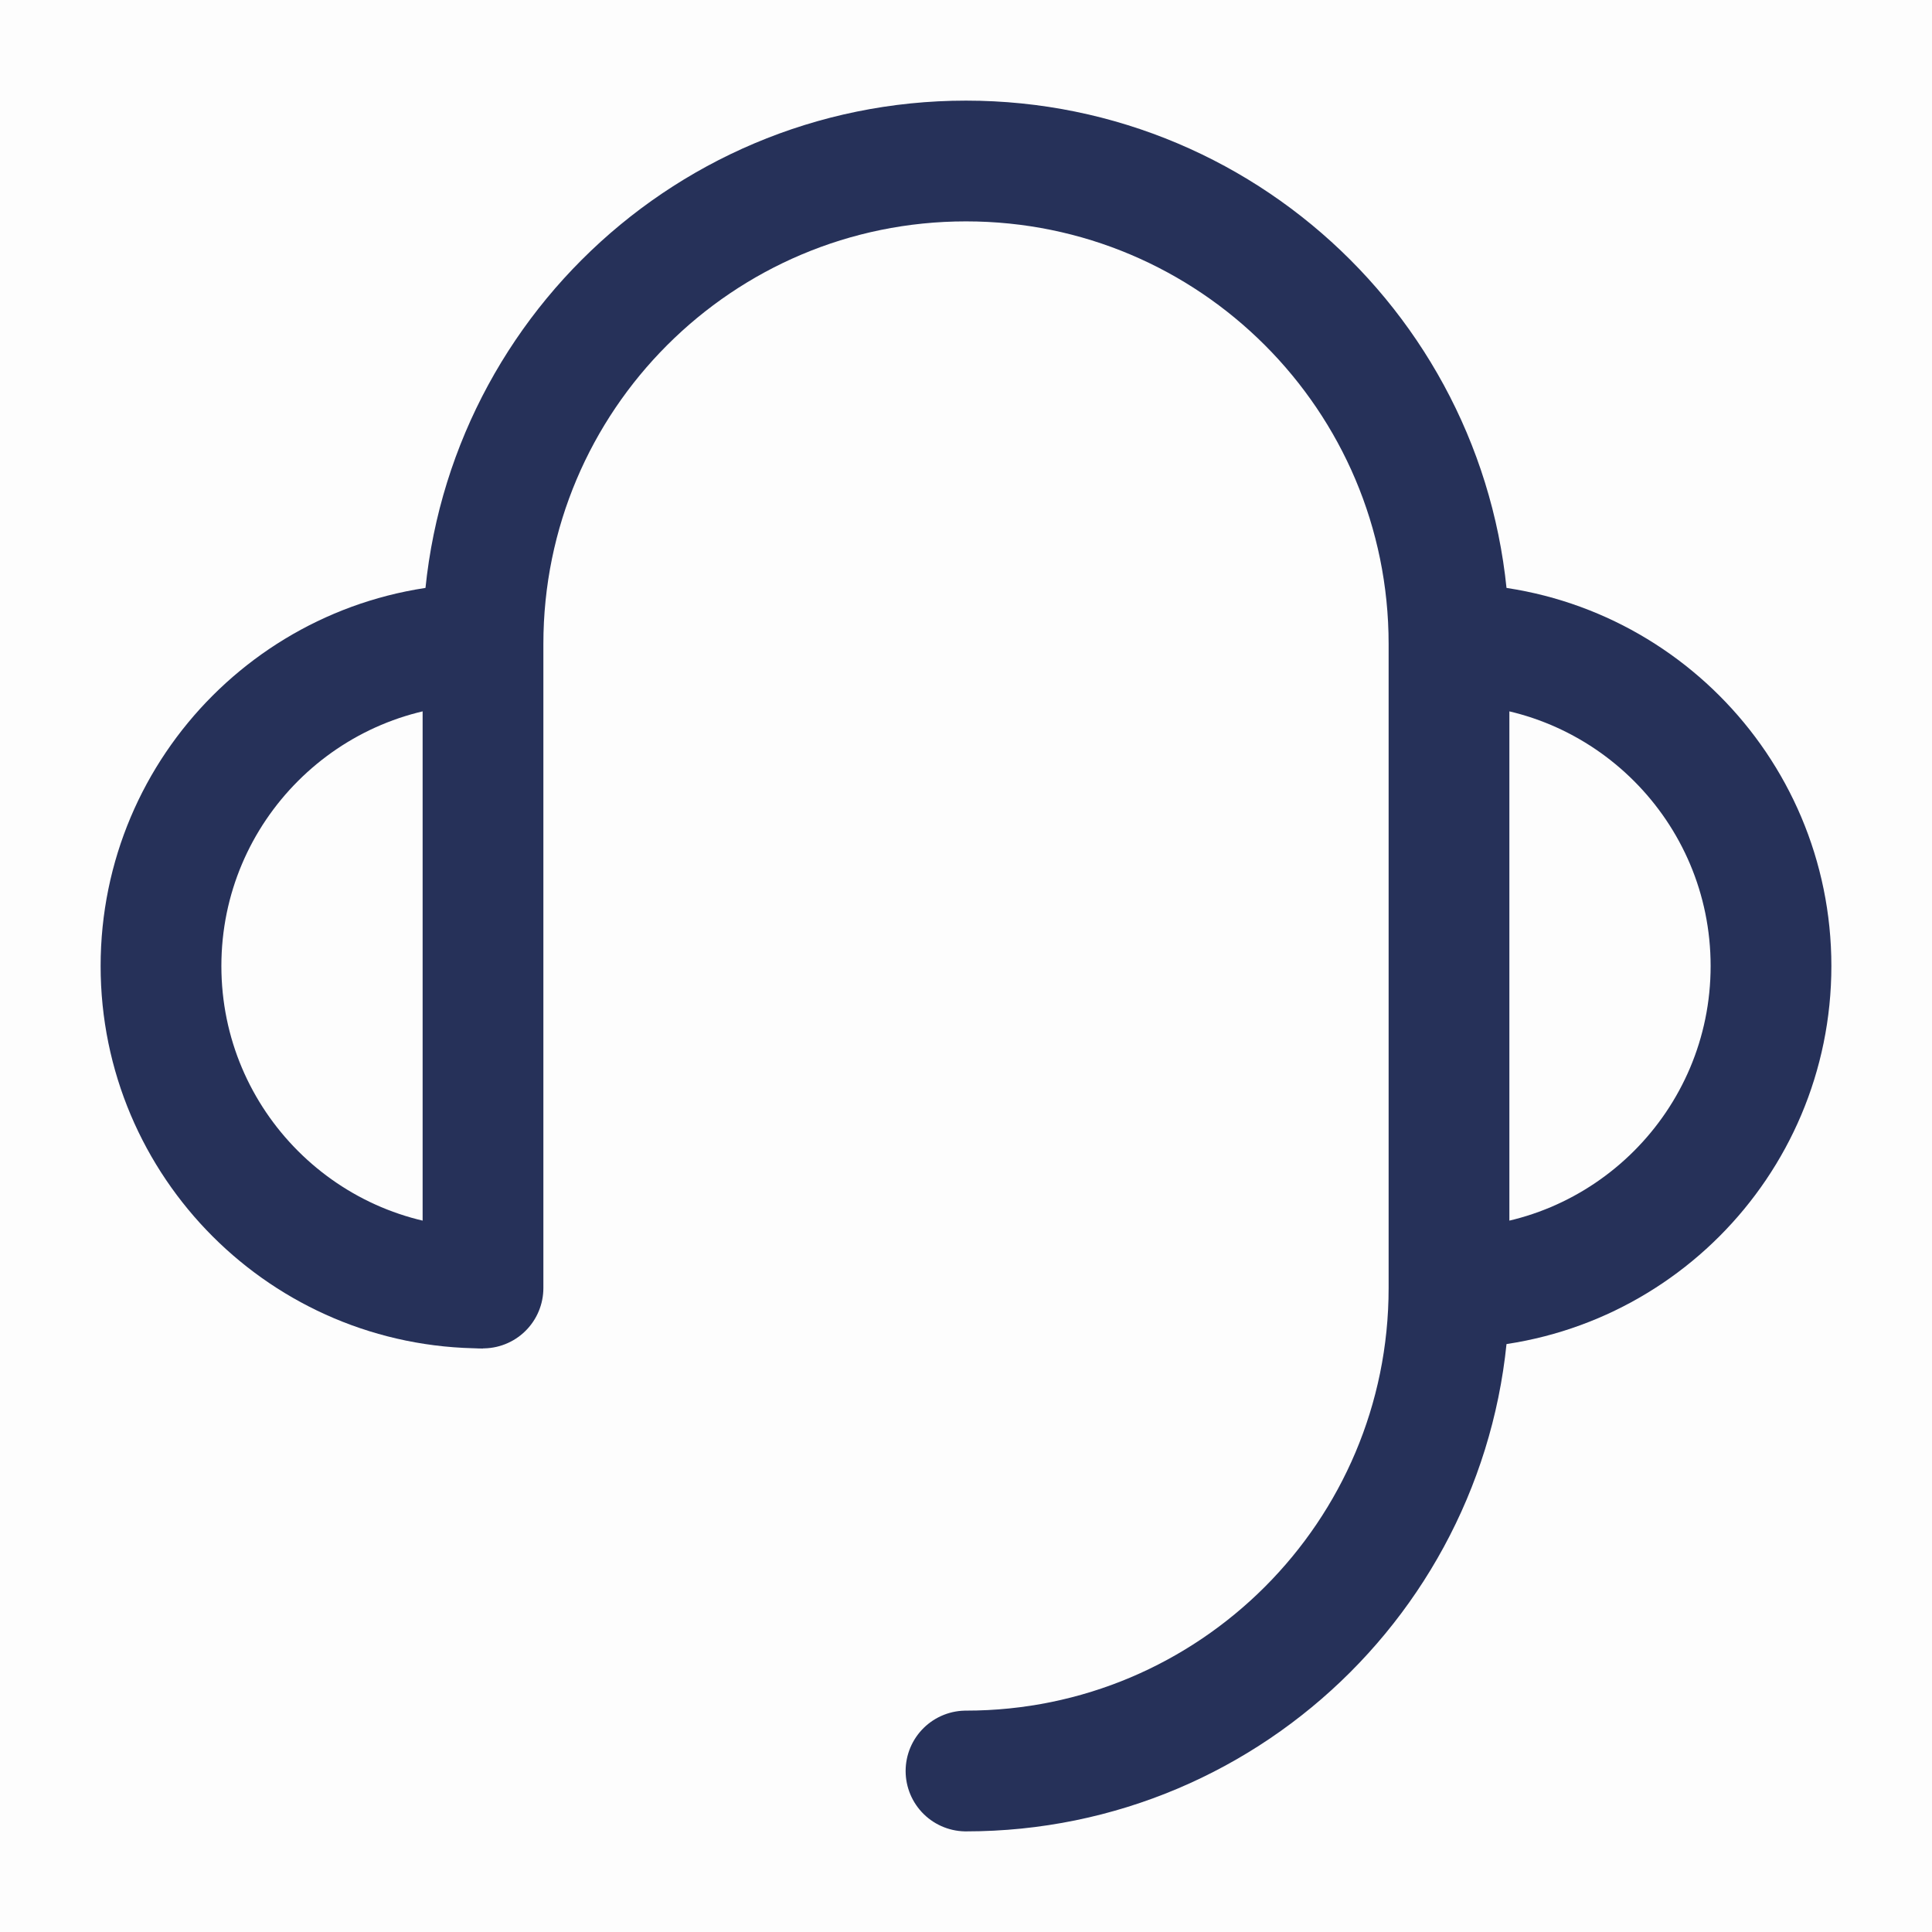
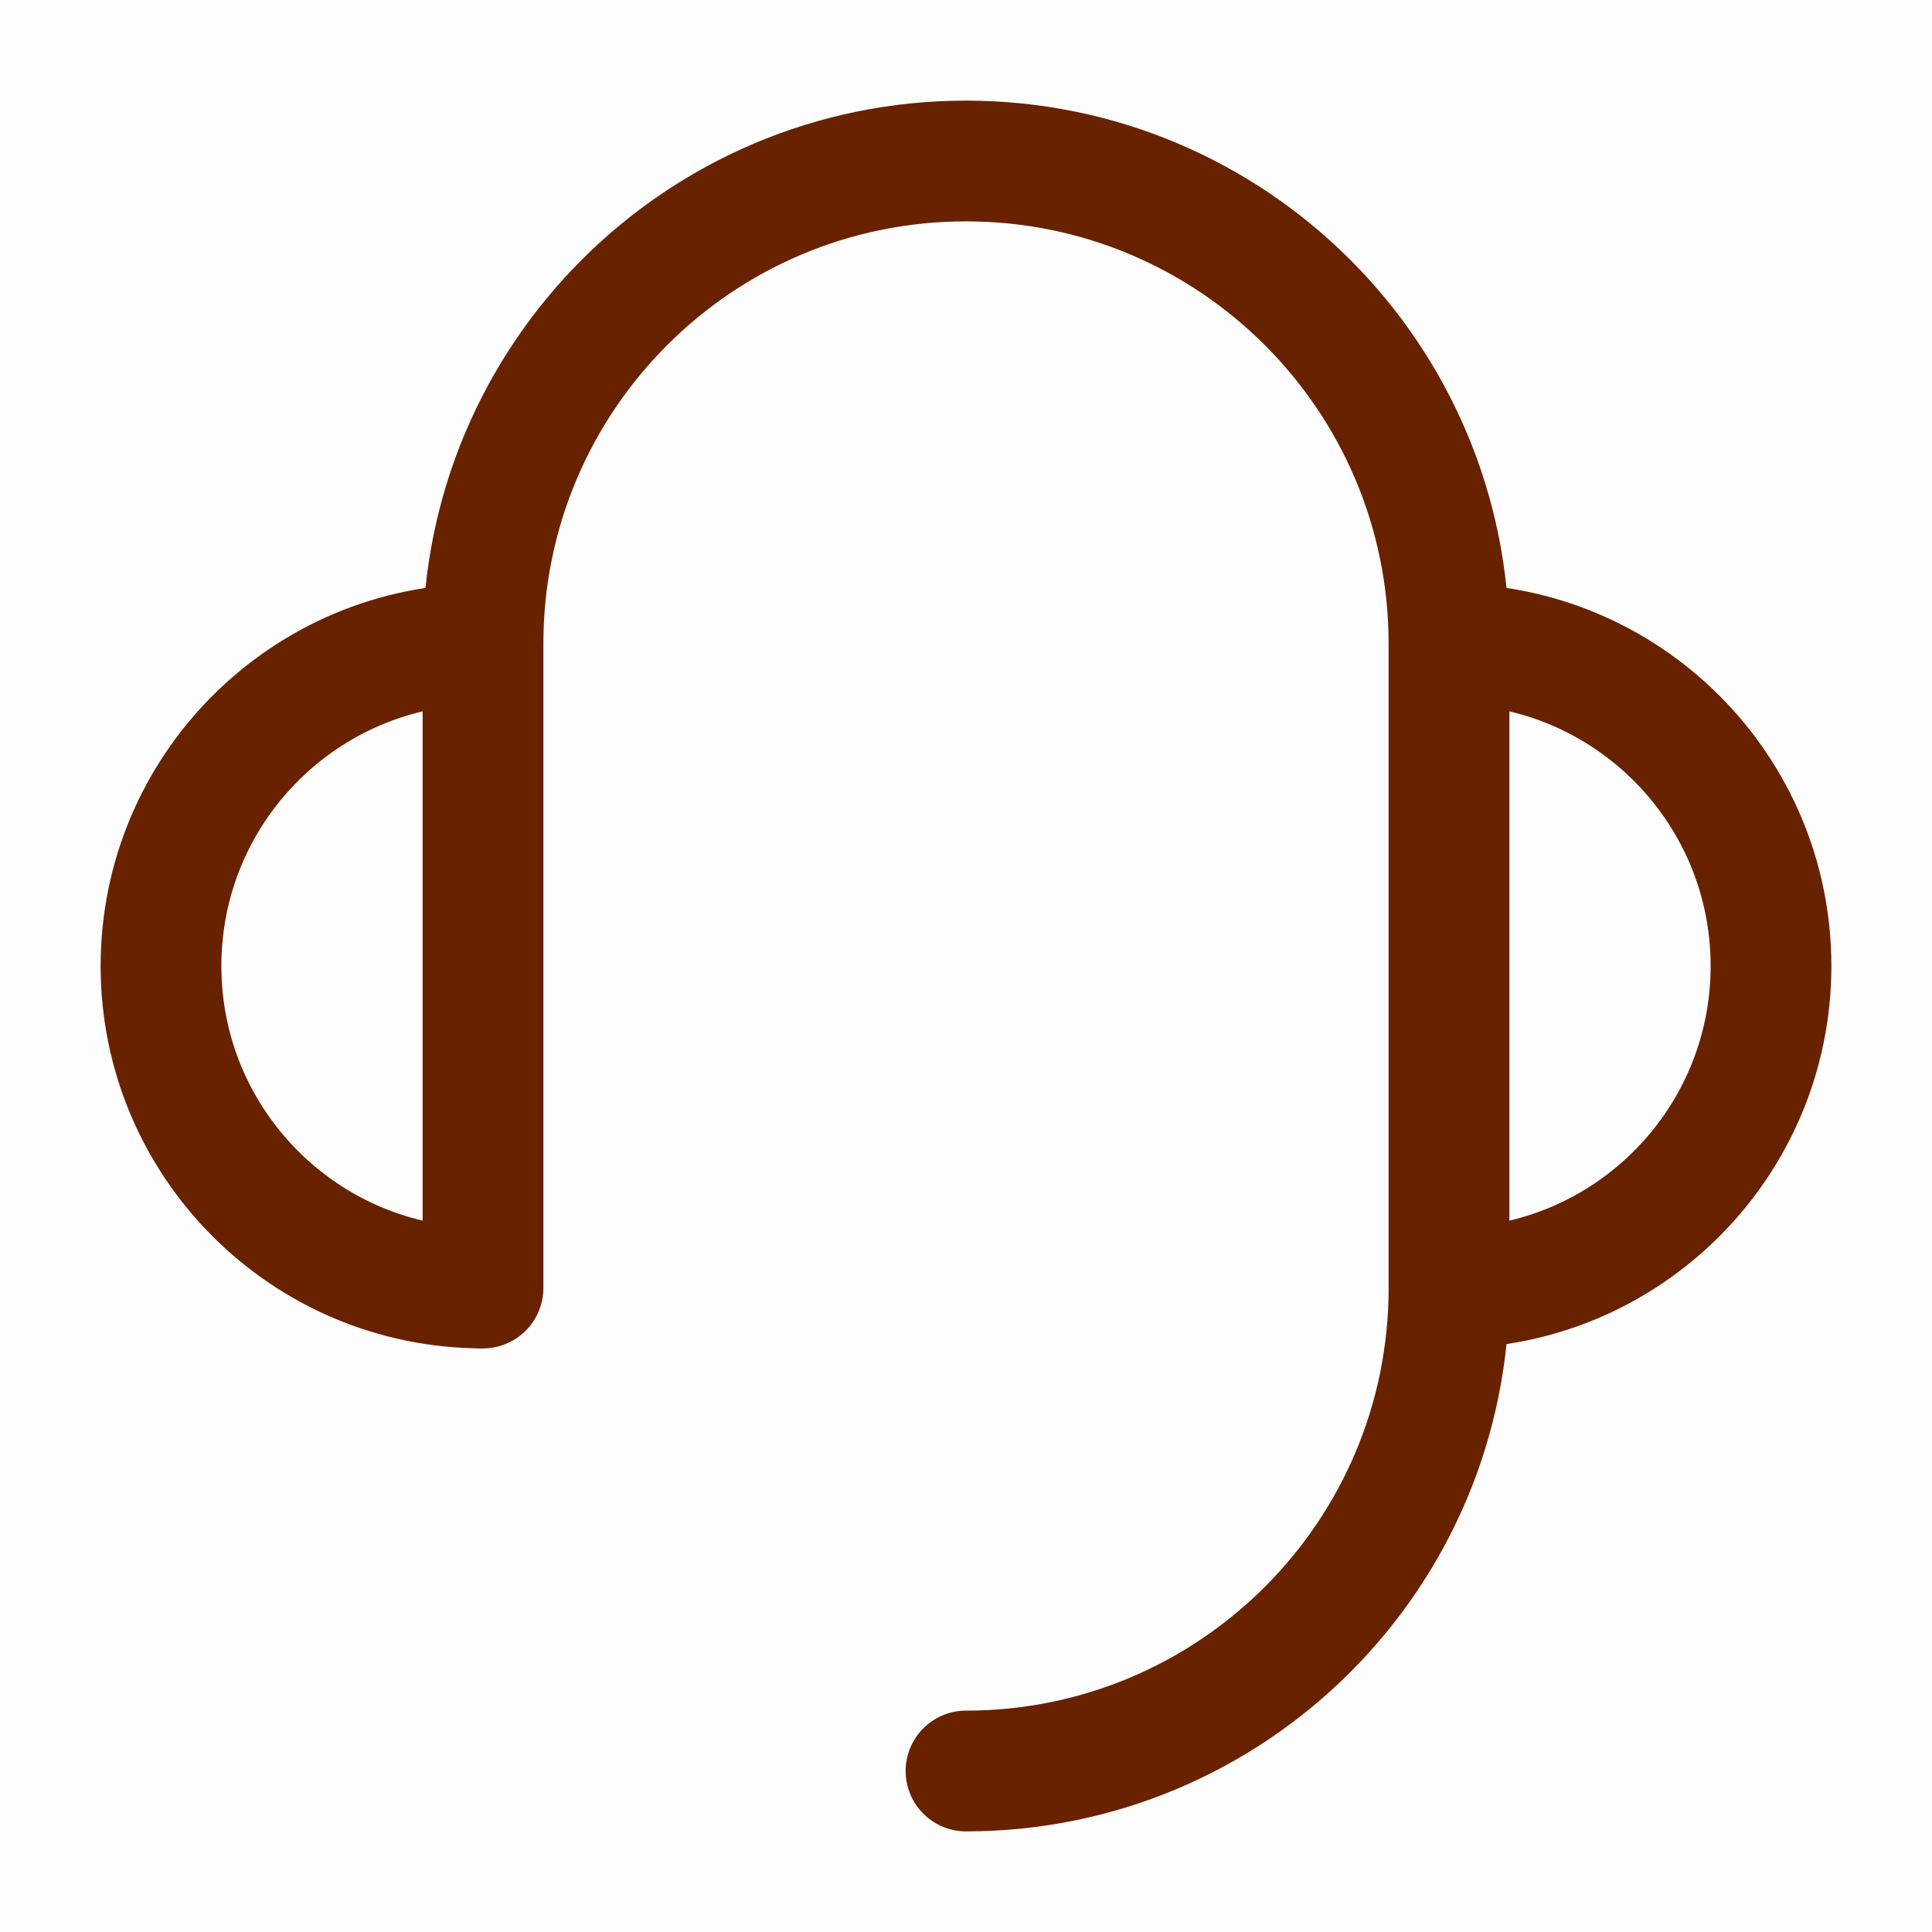
<svg xmlns="http://www.w3.org/2000/svg" viewBox="0 0 24 24" version="1.1" fill="#682200">
  <g id="SVGRepo_bgCarrier" stroke-width="0" />
  <g id="SVGRepo_tracerCarrier" stroke-linecap="round" stroke-linejoin="round" />
  <g id="SVGRepo_iconCarrier">
    <g fill="none" fill-rule="evenodd" id="页面-1" stroke="none" stroke-width="1">
      <g id="导航图标" transform="translate(-251, -207)">
        <g id="编组" transform="translate(251, 207)">
-           <rect fill="#263159" fill-opacity="0.01" fill-rule="nonzero" height="24" id="矩形" width="24" x="0" y="0" />
+           <rect fill="#682200" fill-opacity="0.01" fill-rule="nonzero" height="24" id="矩形" width="24" x="0" y="0" />
          <path d="M18,16 C20.209,16 22,14.209 22,12 C22,9.791 20.209,8 18,8" id="路径" />
-           <path d="M18,16 L18,16 C20.209,16 22,14.209 22,12 C22,9.791 20.209,8 18,8" id="路径" stroke="#263159" stroke-linejoin="round" stroke-width="1.5" />
+           <path d="M18,16 L18,16 C20.209,16 22,14.209 22,12 C22,9.791 20.209,8 18,8" id="路径" stroke="#682200" stroke-linejoin="round" stroke-width="1.5" />
          <path d="M6,8 C3.791,8 2,9.791 2,12 C2,14.209 3.791,16 6,16" id="路径" />
-           <path d="M6,8 C3.791,8 2,9.791 2,12 C2,14.209 3.791,16 6,16 L6,16" id="路径" stroke="#263159" stroke-linejoin="round" stroke-width="1.5" />
-           <path d="M6,16 L6,15.75 L6,14.5 L6,12 L6,8 C6,4.686 8.686,2 12,2 C15.314,2 18,4.686 18,8 L18,16 C18,19.314 15.314,22 12,22" id="路径" stroke="#263159" stroke-linecap="round" stroke-linejoin="round" stroke-width="1.5" />
+           <path d="M6,8 C3.791,8 2,9.791 2,12 C2,14.209 3.791,16 6,16 L6,16" id="路径" stroke="#682200" stroke-linejoin="round" stroke-width="1.5" />
+           <path d="M6,16 L6,15.75 L6,14.5 L6,12 L6,8 C6,4.686 8.686,2 12,2 C15.314,2 18,4.686 18,8 L18,16 C18,19.314 15.314,22 12,22" id="路径" stroke="#682200" stroke-linecap="round" stroke-linejoin="round" stroke-width="1.5" />
        </g>
      </g>
    </g>
  </g>
</svg>
